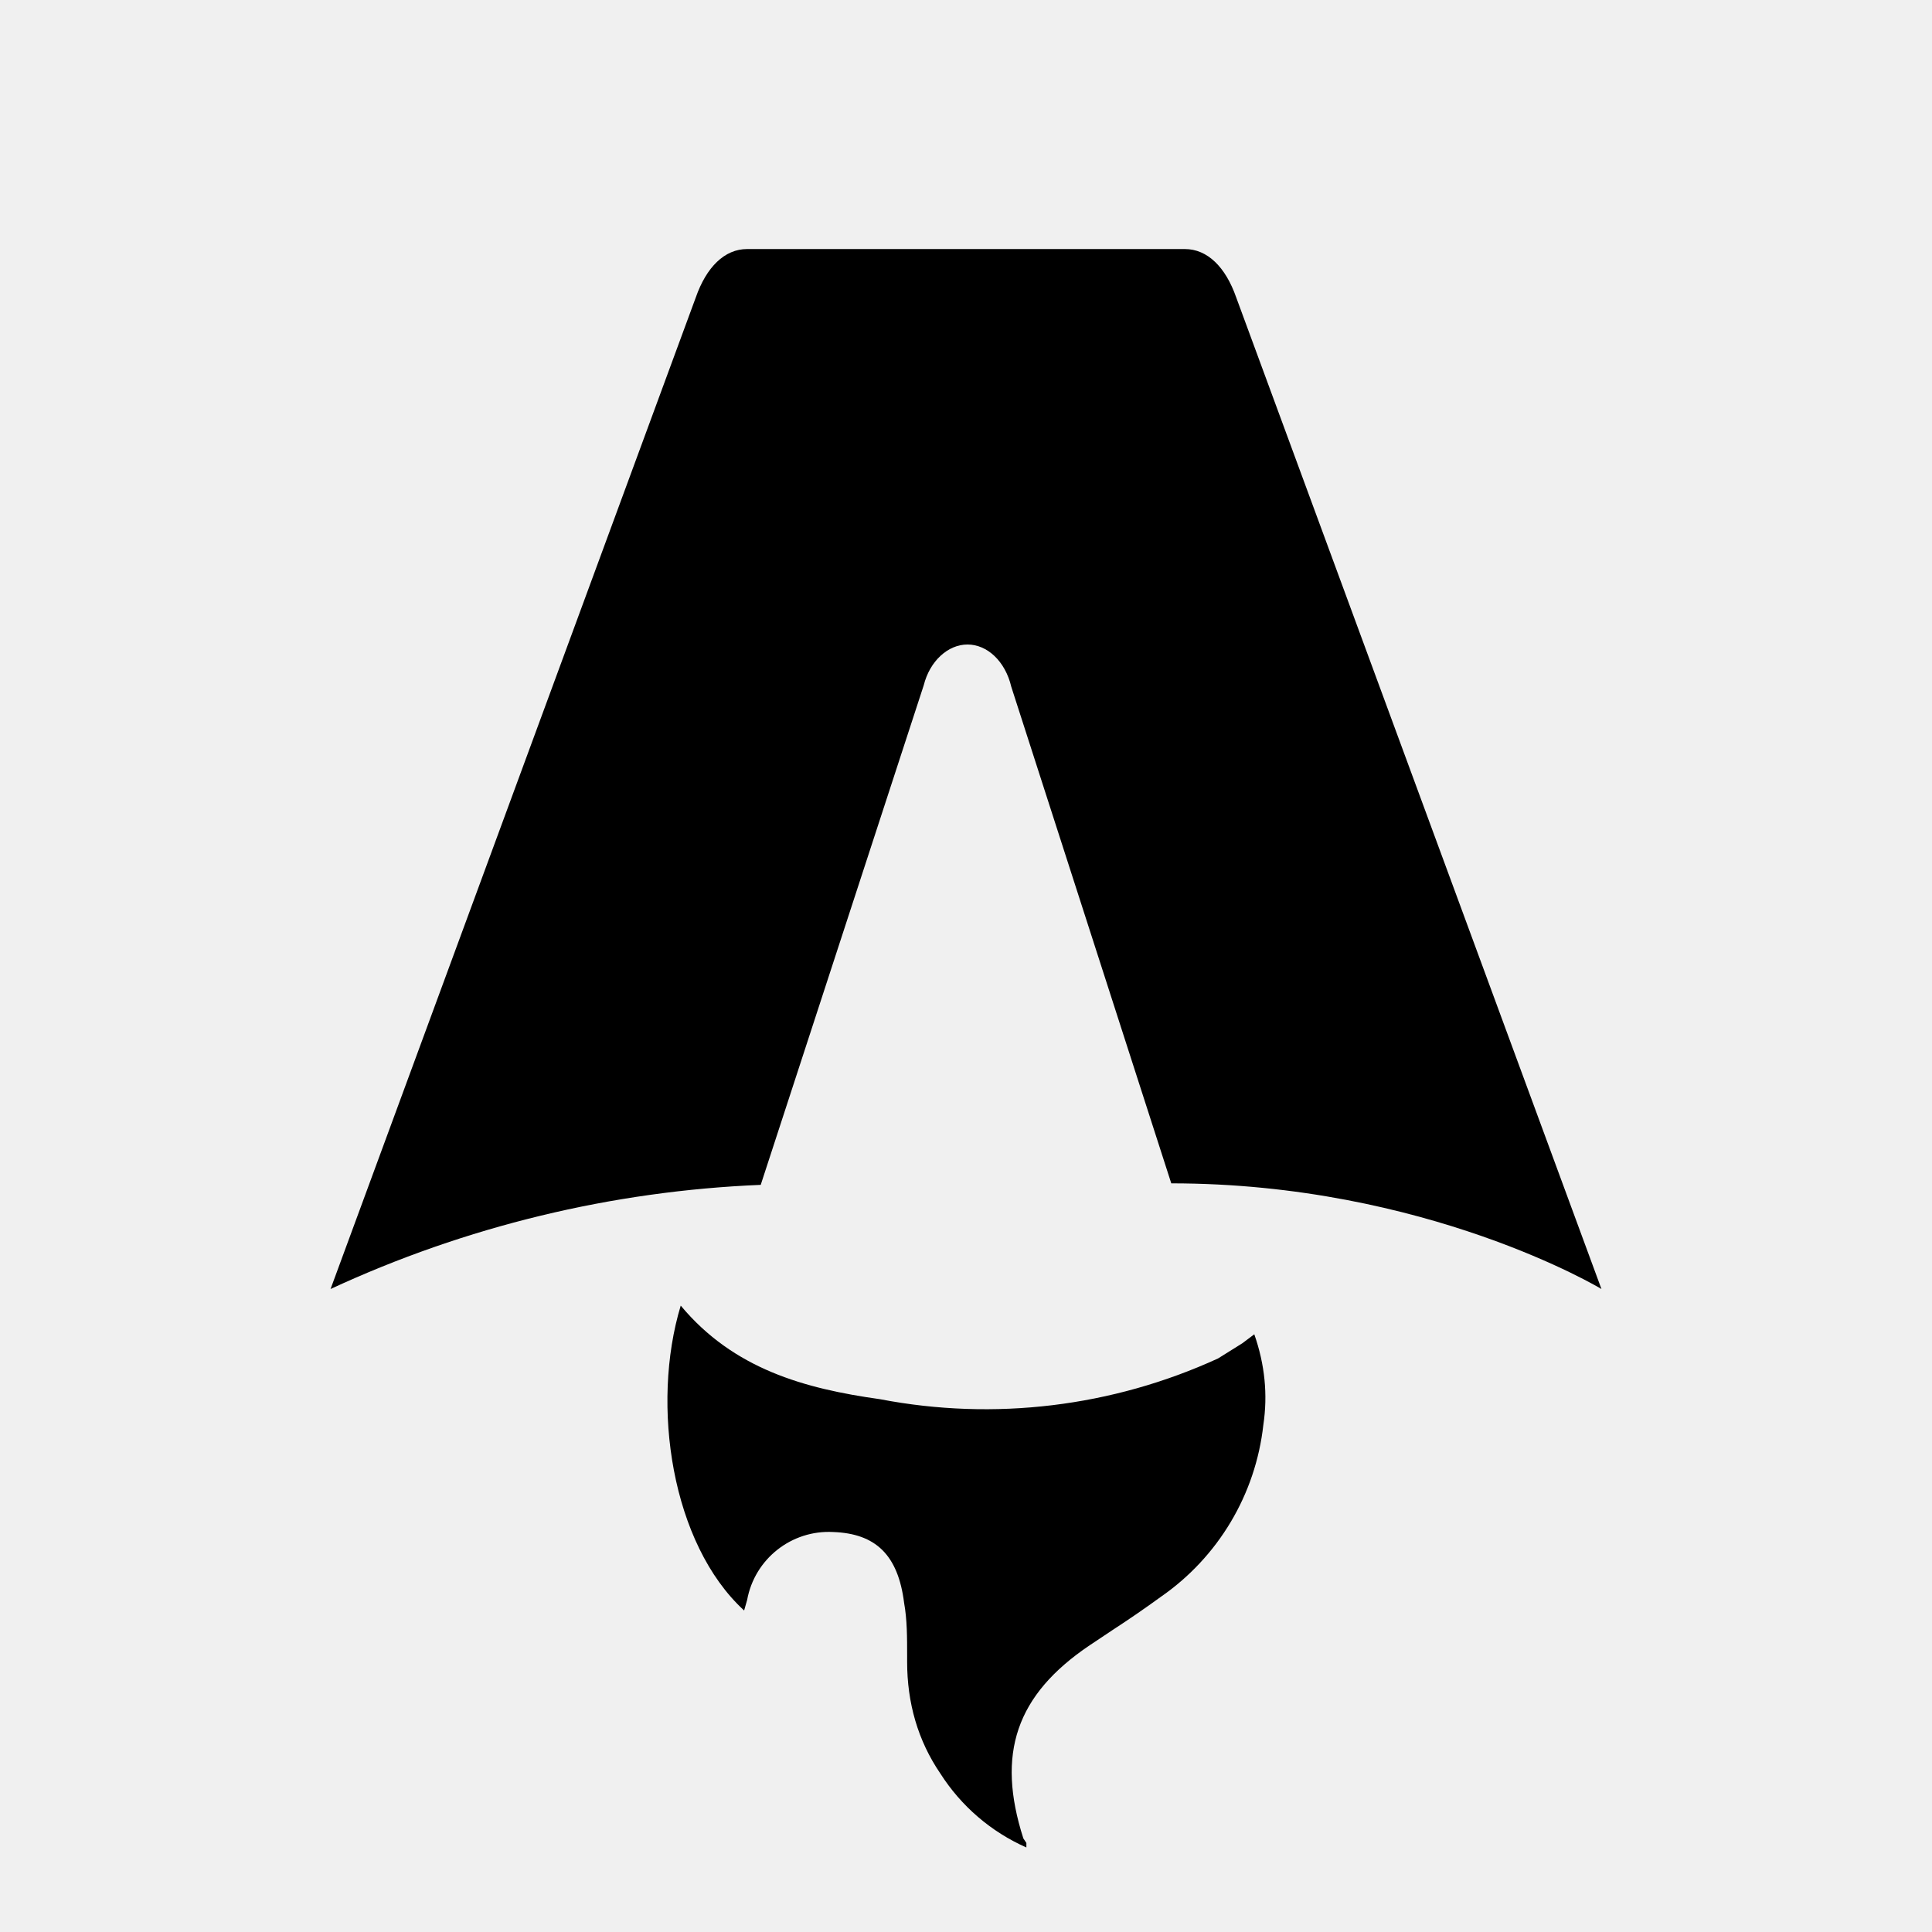
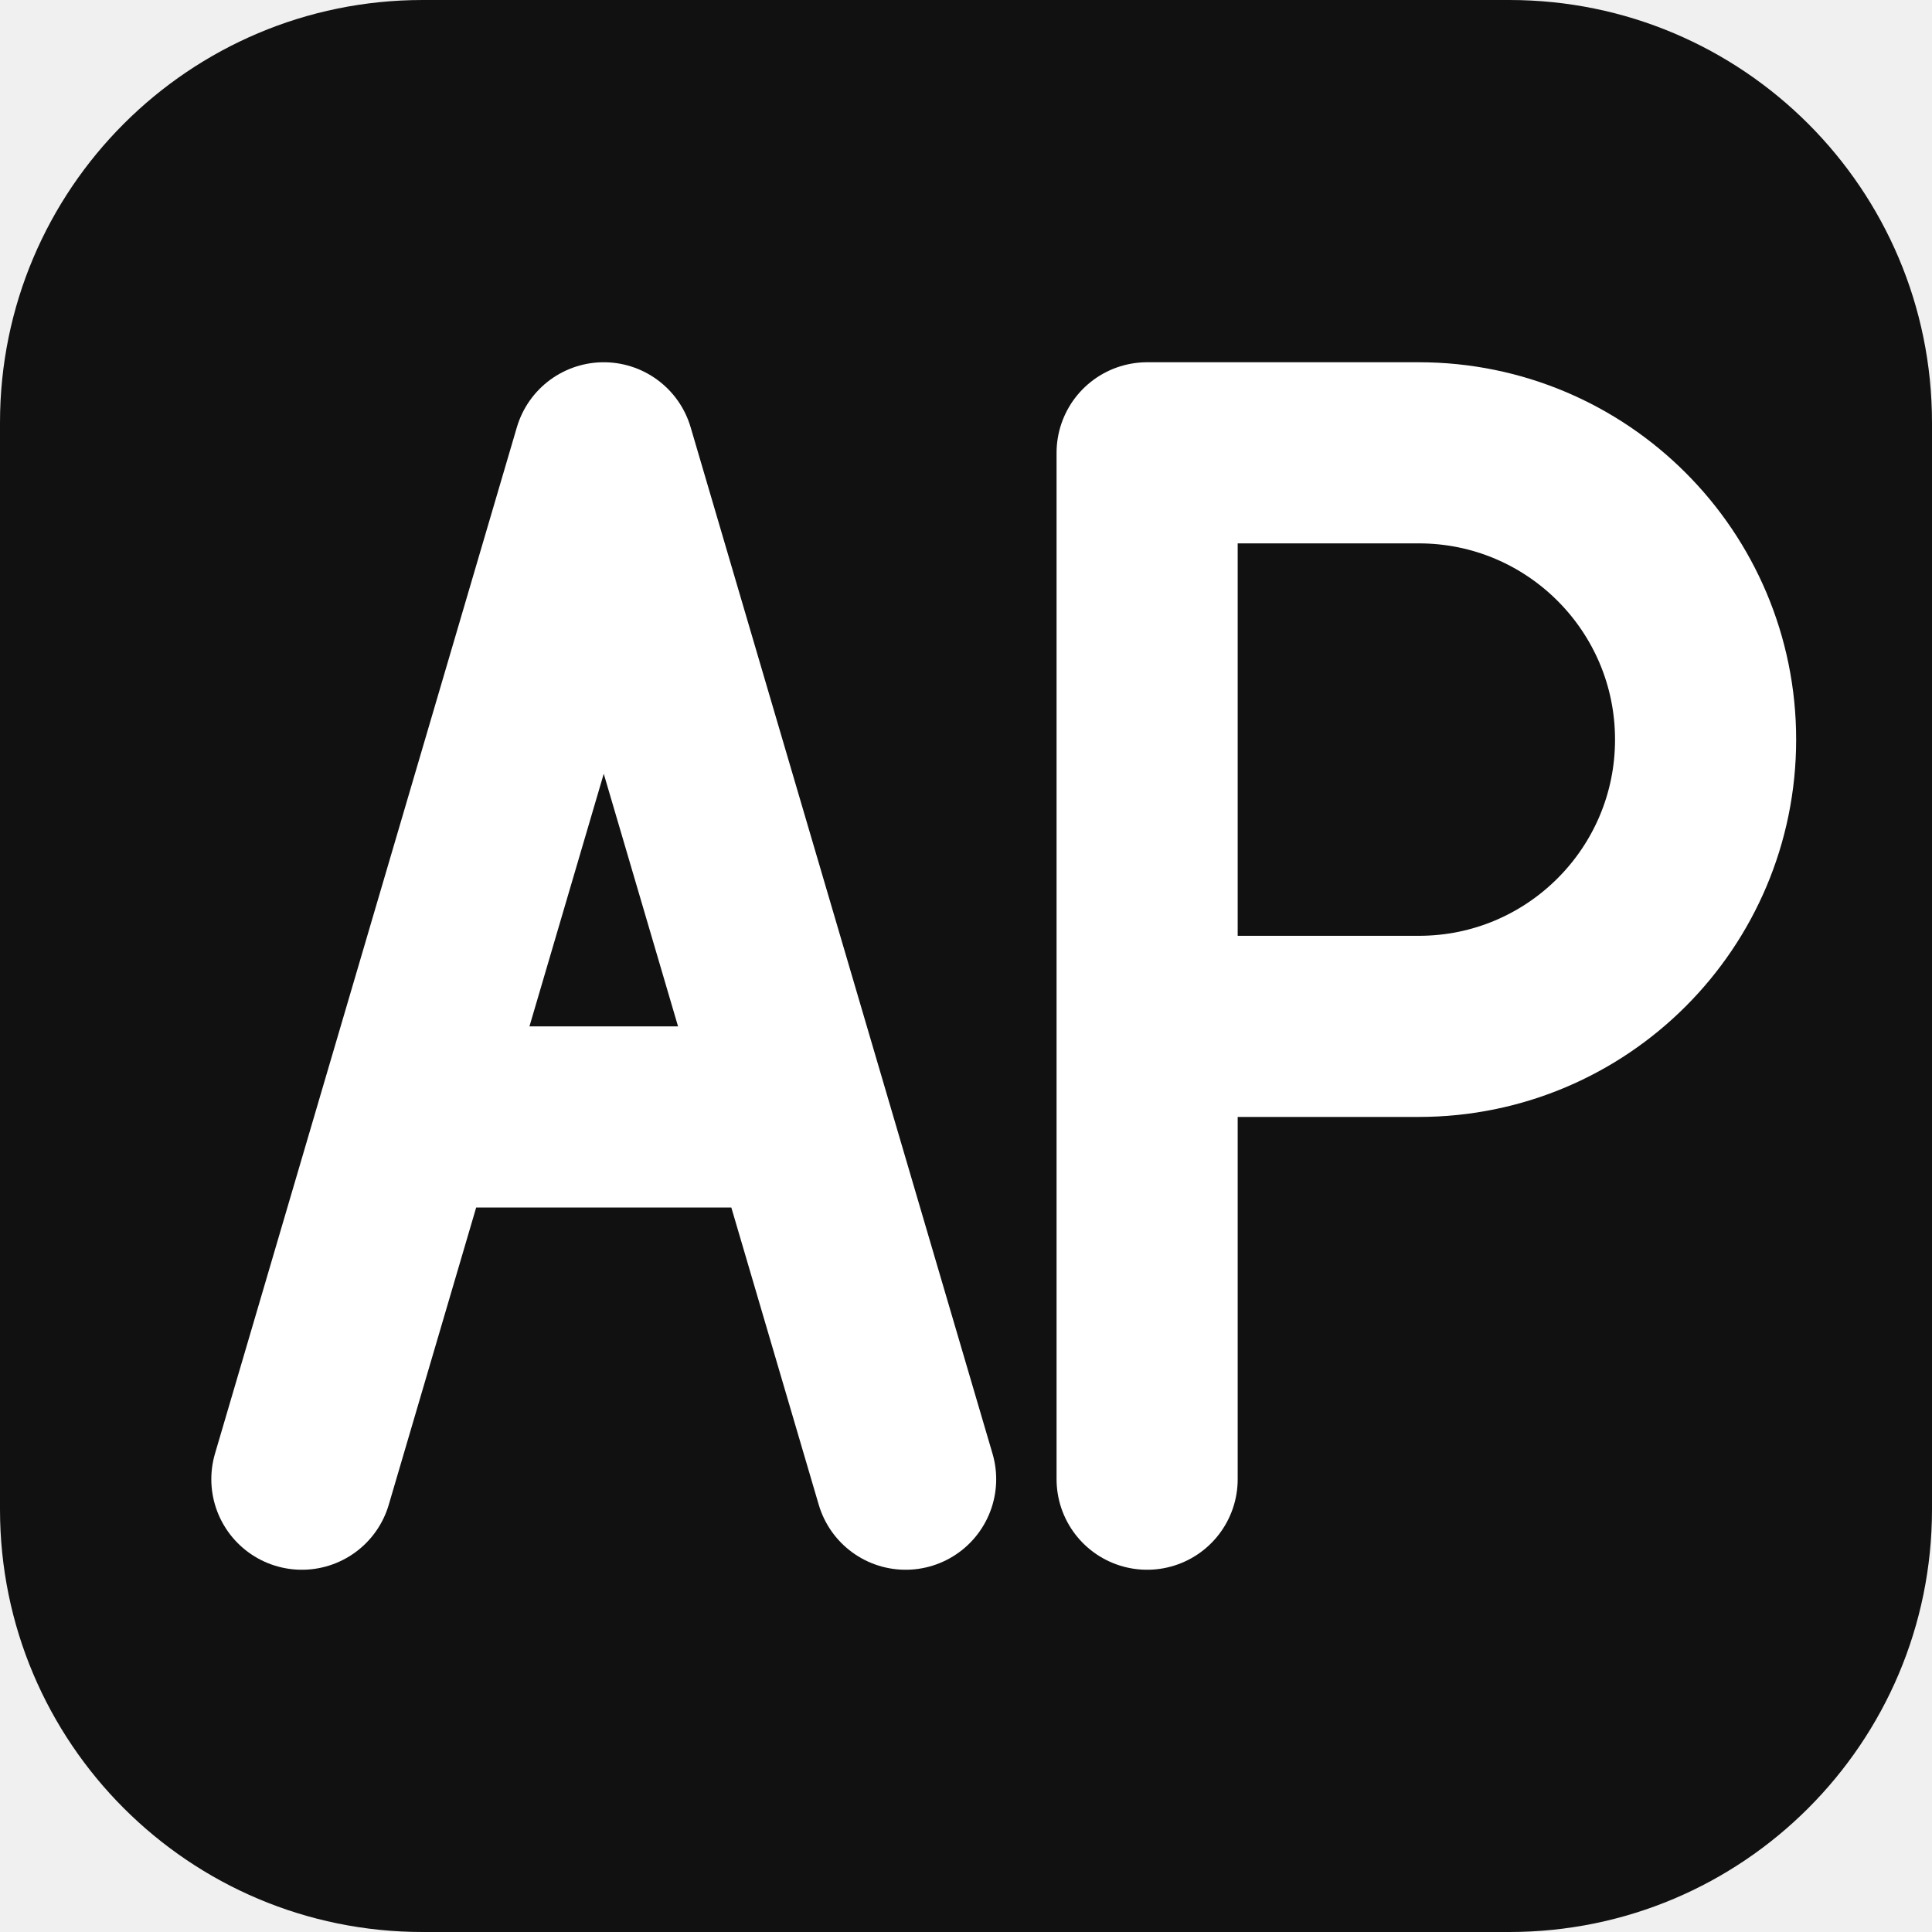
- <svg xmlns="http://www.w3.org/2000/svg" fill="none" viewBox="0 0 128 128">
-   <path d="M50.4 78.5a75.1 75.1 0 0 0-28.5 6.9l24.2-65.7c.7-2 1.9-3.2 3.4-3.2h29c1.5 0 2.7 1.2 3.4 3.2l24.2 65.7s-11.6-7-28.5-7L67 45.5c-.4-1.7-1.6-2.8-2.9-2.8-1.3 0-2.5 1.1-2.9 2.7L50.4 78.5Zm-1.1 28.2Zm-4.2-20.2c-2 6.6-.6 15.8 4.2 20.2a17.5 17.5 0 0 1 .2-.7 5.5 5.5 0 0 1 5.7-4.5c2.8.1 4.3 1.5 4.7 4.7.2 1.1.2 2.3.2 3.5v.4c0 2.7.7 5.2 2.2 7.4a13 13 0 0 0 5.7 4.9v-.3l-.2-.3c-1.8-5.6-.5-9.5 4.4-12.8l1.5-1a73 73 0 0 0 3.2-2.2 16 16 0 0 0 6.8-11.4c.3-2 .1-4-.6-6l-.8.6-1.6 1a37 37 0 0 1-22.4 2.7c-5-.7-9.7-2-13.2-6.2Z" />
-   <style>
-         path { fill: #000; }
-         @media (prefers-color-scheme: dark) {
-             path { fill: #FFF; }
-         }
-     </style>
+ <svg xmlns="http://www.w3.org/2000/svg" viewBox="0 0 32 32">
+   <rect width="32" height="32" rx="7" fill="#111111" />
+   <g fill="none" stroke="#ffffff" stroke-width="3" stroke-linecap="round" stroke-linejoin="round">
+     <path d="M5 24.5 10 7.5 15 24.5M7.1 18.5h5.8" />
+     <path d="M19 24.5v-17h4.5a4.75 4.75 0 0 1 0 9.5H19" />
+   </g>
</svg>
